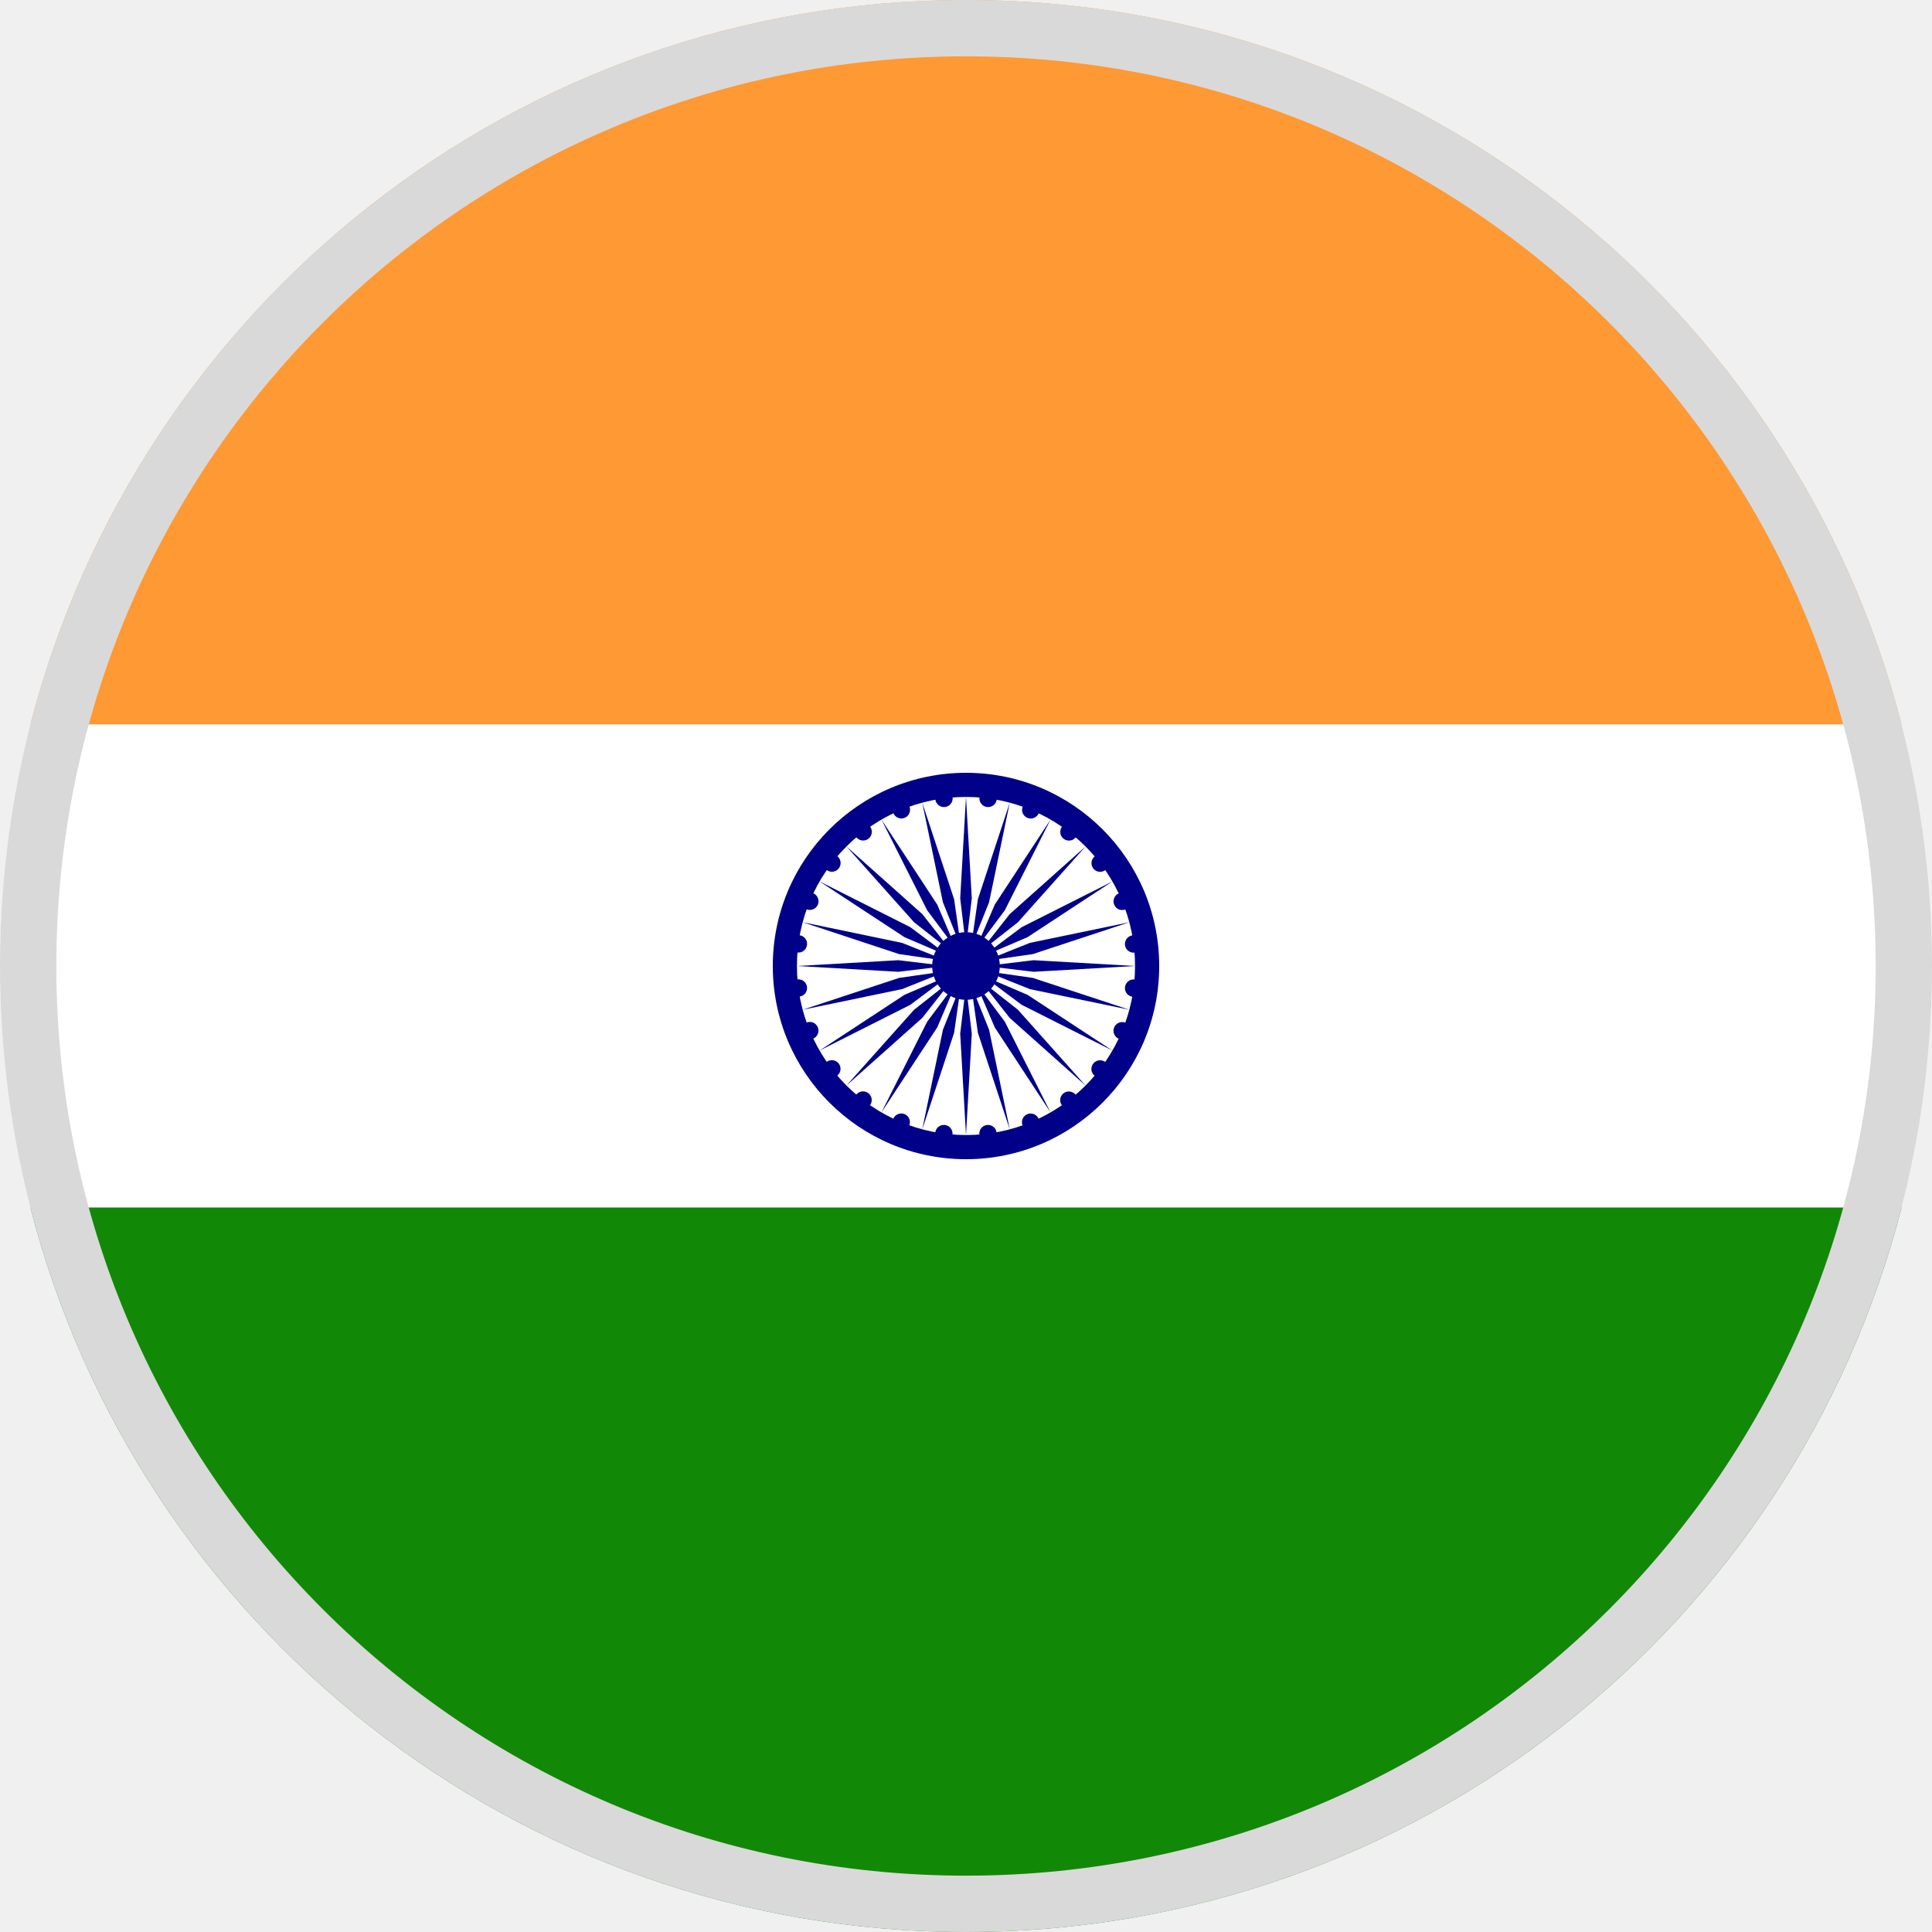
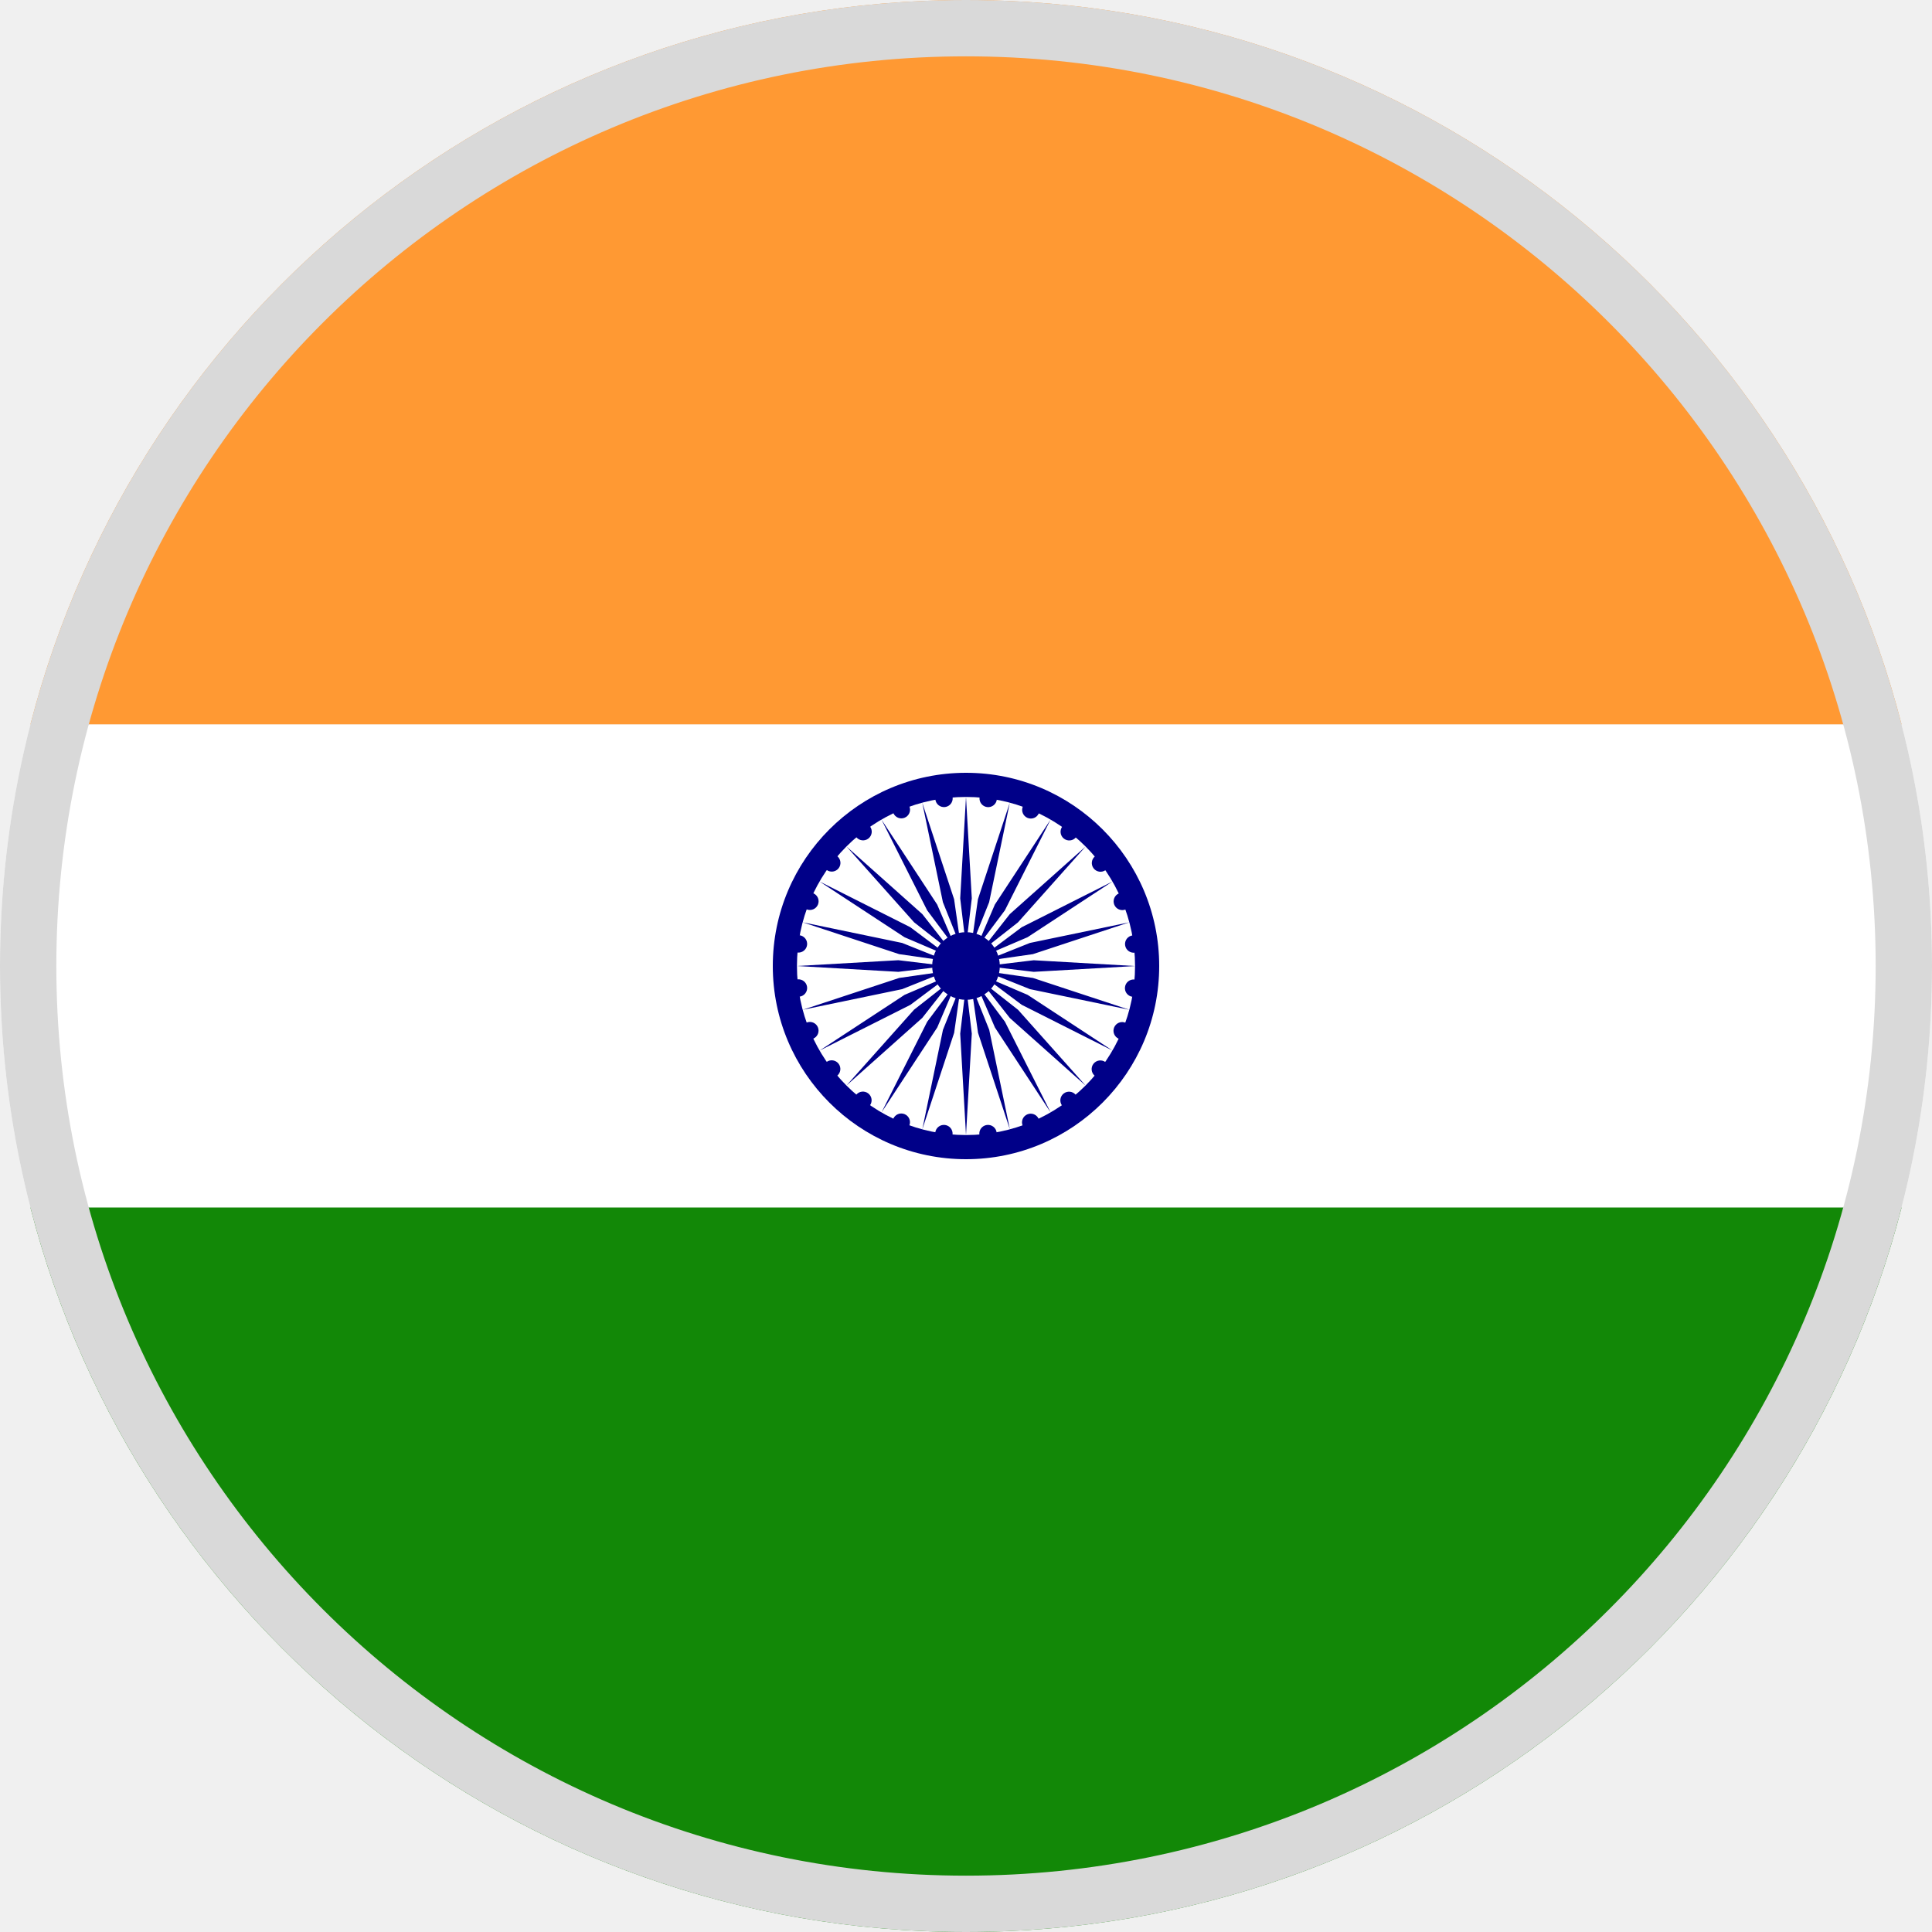
- <svg xmlns="http://www.w3.org/2000/svg" preserveAspectRatio="none" overflow="visible" style="display: block;" width="44" height="44" viewBox="0 0 44 44" fill="none">
-   <g id="India">
-     <path id="Intersect" d="M43.307 16.5H0.693C3.135 7.011 11.749 0 22 0C32.251 0 40.865 7.011 43.307 16.5Z" fill-rule="evenodd" clip-rule="evenodd" fill="#FF9933" />
-     <path id="Intersect_2" d="M43.307 27.5C43.759 25.742 44 23.899 44 22C44 20.101 43.759 18.258 43.307 16.5H0.693C0.241 18.258 0 20.101 0 22C0 23.899 0.241 25.742 0.693 27.5H43.307Z" fill-rule="evenodd" clip-rule="evenodd" fill="white" />
-     <path id="Intersect_3" d="M43.307 27.5C40.865 36.989 32.251 44 22 44C11.749 44 3.135 36.989 0.693 27.5H43.307Z" fill-rule="evenodd" clip-rule="evenodd" fill="#128807" />
-     <path id="Vector" d="M22 26.4C24.43 26.4 26.4 24.43 26.4 22C26.4 19.57 24.43 17.6 22 17.6C19.57 17.6 17.6 19.57 17.6 22C17.6 24.43 19.57 26.4 22 26.4Z" fill="#000088" />
-     <path id="Vector_2" d="M22 25.85C24.126 25.85 25.85 24.126 25.85 22C25.85 19.874 24.126 18.15 22 18.15C19.874 18.15 18.15 19.874 18.15 22C18.15 24.126 19.874 25.85 22 25.85Z" fill="white" />
-     <path id="Vector_3" d="M22 22.77C22.425 22.77 22.77 22.425 22.77 22C22.77 21.575 22.425 21.23 22 21.23C21.575 21.23 21.23 21.575 21.23 22C21.23 22.425 21.575 22.77 22 22.77Z" fill="#000088" />
-     <path id="Union" d="M21.695 18.157C21.681 18.048 21.581 17.972 21.473 17.986C21.364 18 21.288 18.1 21.302 18.208C21.317 18.317 21.416 18.393 21.524 18.379C21.633 18.365 21.709 18.265 21.695 18.157ZM21.868 20.46L22 18.15L22.132 20.46L22 21.56L21.868 20.46ZM21.474 20.547L21.004 18.281L21.729 20.478L21.886 21.575L21.474 20.547ZM21.116 20.732L20.075 18.666L21.344 20.6L21.78 21.619L21.116 20.732ZM20.818 21.004L19.278 19.278L21.005 20.818L21.689 21.689L20.818 21.004ZM20.6 21.344L18.666 20.075L20.732 21.116L21.619 21.78L20.6 21.344ZM20.478 21.729L18.281 21.003L20.547 21.474L21.575 21.886L20.478 21.729ZM20.46 22.132L18.15 22L20.46 21.868L21.56 22L20.46 22.132ZM20.547 22.526L18.281 22.996L20.478 22.271L21.575 22.114L20.547 22.526ZM20.732 22.884L18.666 23.925L20.6 22.656L21.619 22.22L20.732 22.884ZM26.013 22.53C25.999 22.638 25.9 22.715 25.791 22.7C25.683 22.686 25.606 22.587 25.621 22.478C25.635 22.37 25.734 22.293 25.843 22.308C25.951 22.322 26.028 22.421 26.013 22.53ZM22.132 23.54L22 25.85L21.868 23.54L22 22.44L22.132 23.54ZM25.633 23.292C25.532 23.25 25.416 23.298 25.374 23.399C25.332 23.5 25.38 23.616 25.481 23.658C25.582 23.7 25.698 23.651 25.74 23.55C25.782 23.449 25.733 23.334 25.633 23.292ZM21.729 23.522L21.004 25.719L21.474 23.453L21.886 22.425L21.729 23.522ZM24.933 24.502C25.02 24.569 25.144 24.552 25.211 24.465C25.277 24.379 25.261 24.254 25.174 24.188C25.087 24.121 24.963 24.138 24.897 24.224C24.83 24.311 24.846 24.435 24.933 24.502ZM21.344 23.4L20.075 25.334L21.116 23.268L21.78 22.381L21.344 23.4ZM24.186 25.176C24.252 25.263 24.377 25.279 24.463 25.212C24.55 25.146 24.567 25.022 24.5 24.935C24.433 24.848 24.309 24.832 24.222 24.898C24.136 24.965 24.119 25.089 24.186 25.176ZM21.004 23.182L19.277 24.722L20.818 22.996L21.689 22.311L21.004 23.182ZM23.289 25.633C23.331 25.734 23.447 25.782 23.548 25.741C23.649 25.699 23.697 25.583 23.655 25.482C23.613 25.381 23.497 25.333 23.396 25.375C23.295 25.416 23.247 25.532 23.289 25.633ZM22.305 25.843C22.319 25.952 22.418 26.028 22.527 26.014C22.635 25.999 22.712 25.9 22.697 25.791C22.683 25.683 22.584 25.607 22.475 25.621C22.367 25.635 22.29 25.735 22.305 25.843ZM21.3 25.791C21.285 25.9 21.362 25.999 21.47 26.013C21.578 26.028 21.678 25.951 21.692 25.843C21.706 25.734 21.63 25.635 21.522 25.621C21.413 25.606 21.314 25.683 21.3 25.791ZM20.342 25.481C20.3 25.582 20.348 25.698 20.449 25.739C20.55 25.781 20.666 25.733 20.708 25.632C20.75 25.531 20.702 25.415 20.601 25.373C20.5 25.332 20.384 25.38 20.342 25.481ZM19.498 24.933C19.431 25.02 19.448 25.144 19.534 25.211C19.621 25.277 19.745 25.261 19.812 25.174C19.879 25.087 19.862 24.963 19.776 24.896C19.689 24.83 19.564 24.846 19.498 24.933ZM18.824 24.186C18.737 24.252 18.721 24.376 18.788 24.463C18.854 24.55 18.978 24.566 19.065 24.5C19.152 24.433 19.168 24.309 19.102 24.222C19.035 24.135 18.911 24.119 18.824 24.186ZM18.367 23.289C18.266 23.331 18.218 23.447 18.26 23.548C18.302 23.649 18.417 23.697 18.518 23.655C18.619 23.613 18.667 23.497 18.625 23.396C18.584 23.295 18.468 23.247 18.367 23.289ZM18.157 22.305C18.049 22.319 17.972 22.419 17.986 22.527C18.001 22.635 18.1 22.712 18.209 22.697C18.317 22.683 18.393 22.584 18.379 22.475C18.365 22.367 18.265 22.291 18.157 22.305ZM18.209 21.3C18.1 21.285 18.001 21.362 17.987 21.47C17.972 21.579 18.049 21.678 18.157 21.692C18.266 21.707 18.365 21.63 18.379 21.522C18.394 21.413 18.317 21.314 18.209 21.3ZM18.52 20.342C18.418 20.3 18.303 20.348 18.261 20.449C18.219 20.55 18.267 20.666 18.368 20.708C18.469 20.75 18.585 20.702 18.627 20.601C18.669 20.5 18.62 20.384 18.52 20.342ZM22.271 20.478L22.996 18.281L22.526 20.547L22.114 21.575L22.271 20.478ZM19.067 19.498C18.98 19.431 18.856 19.448 18.789 19.534C18.723 19.621 18.739 19.745 18.826 19.812C18.913 19.879 19.037 19.862 19.103 19.776C19.17 19.689 19.154 19.564 19.067 19.498ZM22.656 20.6L23.925 18.666L22.884 20.732L22.22 21.619L22.656 20.6ZM19.815 18.824C19.748 18.737 19.624 18.721 19.537 18.788C19.45 18.854 19.434 18.978 19.5 19.065C19.567 19.152 19.691 19.168 19.778 19.102C19.865 19.035 19.881 18.911 19.815 18.824ZM22.996 20.818L24.723 19.278L23.182 21.004L22.311 21.689L22.996 20.818ZM20.711 18.367C20.669 18.266 20.553 18.218 20.452 18.259C20.351 18.301 20.303 18.417 20.345 18.518C20.387 18.619 20.503 18.667 20.604 18.625C20.705 18.584 20.753 18.468 20.711 18.367ZM23.268 21.116L25.334 20.075L23.4 21.344L22.381 21.78L23.268 21.116ZM23.453 21.474L25.719 21.004L23.522 21.729L22.425 21.886L23.453 21.474ZM22.7 18.209C22.714 18.1 22.638 18.001 22.529 17.987C22.421 17.972 22.322 18.049 22.307 18.157C22.293 18.266 22.369 18.365 22.478 18.379C22.586 18.394 22.686 18.317 22.7 18.209ZM23.54 21.868L25.85 22L23.54 22.132L22.44 22L23.54 21.868ZM23.658 18.519C23.7 18.418 23.652 18.302 23.551 18.261C23.45 18.219 23.334 18.267 23.292 18.368C23.25 18.469 23.298 18.585 23.399 18.626C23.5 18.668 23.616 18.62 23.658 18.519ZM23.522 22.271L25.719 22.996L23.453 22.526L22.425 22.114L23.522 22.271ZM24.502 19.067C24.569 18.98 24.552 18.856 24.466 18.789C24.379 18.723 24.255 18.739 24.188 18.826C24.121 18.913 24.138 19.037 24.224 19.103C24.311 19.17 24.436 19.154 24.502 19.067ZM23.4 22.656L25.334 23.925L23.268 22.884L22.381 22.22L23.4 22.656ZM25.176 19.814C25.263 19.748 25.279 19.624 25.212 19.537C25.146 19.45 25.022 19.434 24.935 19.5C24.848 19.567 24.832 19.691 24.898 19.778C24.965 19.865 25.089 19.881 25.176 19.814ZM23.182 22.996L24.722 24.722L22.995 23.182L22.311 22.311L23.182 22.996ZM25.633 20.711C25.734 20.669 25.782 20.553 25.74 20.452C25.698 20.351 25.583 20.303 25.482 20.345C25.381 20.387 25.333 20.503 25.375 20.604C25.416 20.705 25.532 20.753 25.633 20.711ZM22.884 23.268L23.925 25.334L22.656 23.4L22.22 22.381L22.884 23.268ZM25.843 21.695C25.951 21.681 26.028 21.581 26.014 21.473C25.999 21.365 25.9 21.288 25.791 21.302C25.683 21.317 25.607 21.416 25.621 21.525C25.635 21.633 25.735 21.709 25.843 21.695ZM22.526 23.453L22.996 25.719L22.271 23.522L22.114 22.425L22.526 23.453Z" fill-rule="evenodd" clip-rule="evenodd" fill="#000088" />
-     <path id="Ellipse 203 (Stroke)" d="M22 42.717C33.441 42.717 42.717 33.441 42.717 22C42.717 10.559 33.441 1.283 22 1.283C10.559 1.283 1.283 10.559 1.283 22C1.283 33.441 10.559 42.717 22 42.717ZM22 44C34.15 44 44 34.15 44 22C44 9.85 34.15 0 22 0C9.85 0 0 9.85 0 22C0 34.15 9.85 44 22 44Z" fill-rule="evenodd" clip-rule="evenodd" fill="#D9D9D9" />
-   </g>
+ <svg xmlns="http://www.w3.org/2000/svg" width="44" height="44" fill="none" overflow="visible" preserveAspectRatio="none" style="display:block" viewBox="0 0 44 44">
+   <path fill="#f93" fill-rule="evenodd" d="M43.307 16.5H.693C3.135 7.011 11.749 0 22 0s18.865 7.011 21.307 16.5" clip-rule="evenodd" />
+   <path fill="#fff" fill-rule="evenodd" d="M43.307 27.5C43.759 25.742 44 23.899 44 22s-.241-3.742-.693-5.5H.693C.241 18.258 0 20.101 0 22s.241 3.742.693 5.5z" clip-rule="evenodd" />
+   <path fill="#128807" fill-rule="evenodd" d="M43.307 27.5C40.865 36.989 32.251 44 22 44S3.135 36.989.693 27.5z" clip-rule="evenodd" />
+   <path fill="#008" d="M22 26.4c2.43 0 4.4-1.97 4.4-4.4s-1.97-4.4-4.4-4.4-4.4 1.97-4.4 4.4c0 2.43 1.97 4.4 4.4 4.4" />
+   <path fill="#fff" d="M22 25.85c2.126 0 3.85-1.724 3.85-3.85s-1.724-3.85-3.85-3.85-3.85 1.724-3.85 3.85 1.724 3.85 3.85 3.85" />
+   <path fill="#008" d="M22 22.77a.77.77 0 1 0 0-1.54.77.77 0 0 0 0 1.54" />
+   <path fill="#008" fill-rule="evenodd" d="M21.695 18.157a.198.198 0 1 0-.393.052.198.198 0 0 0 .393-.052m.173 2.303.132-2.31.132 2.31-.132 1.1zm-.394.087-.47-2.265.725 2.197.157 1.097zm-.358.186-1.041-2.067 1.269 1.935.436 1.019zm-.298.272-1.54-1.727 1.727 1.54.684.871zm-.218.34-1.935-1.269 2.067 1.041.887.664zm-.122.385-2.197-.725 2.265.47 1.028.412zm-.018.403L18.15 22l2.31-.132 1.1.132zm.087.394-2.265.47 2.197-.725 1.097-.157zm.186.358-2.067 1.041 1.935-1.269 1.019-.436zm5.281-.354a.198.198 0 1 1-.393-.052.198.198 0 0 1 .393.052M22.132 23.54 22 25.85l-.132-2.31.132-1.1zm3.501-.248a.198.198 0 1 0-.152.366.198.198 0 0 0 .152-.366m-3.903.23-.725 2.197.47-2.265.412-1.028zm3.204.98a.198.198 0 1 0 .241-.314.198.198 0 0 0-.241.314m-3.589-1.102-1.269 1.935 1.041-2.067.664-.887zm2.841 1.776a.198.198 0 1 0 .314-.241.198.198 0 0 0-.314.241m-3.182-1.994-1.727 1.54 1.54-1.727.871-.684zm2.285 2.451a.198.198 0 1 0 .366-.151.198.198 0 0 0-.366.151m-.984.21a.198.198 0 1 0 .393-.052.198.198 0 0 0-.393.052m-1.005-.052a.198.198 0 1 0 .393.052.198.198 0 0 0-.393-.052m-.957-.31a.198.198 0 1 0 .366.152.198.198 0 0 0-.366-.152m-.844-.548a.198.198 0 1 0 .314.241.198.198 0 0 0-.314-.241m-.674-.748a.198.198 0 1 0 .241.314.198.198 0 0 0-.241-.314m-.457-.896a.198.198 0 1 0 .152.366.198.198 0 0 0-.152-.366m-.21-.984a.198.198 0 1 0 .052.393.198.198 0 0 0-.052-.393m.052-1.005a.198.198 0 1 0-.052.393.198.198 0 0 0 .052-.393m.311-.957a.198.198 0 1 0-.152.366.198.198 0 0 0 .152-.366m3.751.136.725-2.197-.47 2.265-.412 1.028zm-3.204-.98a.198.198 0 1 0-.241.314.198.198 0 0 0 .241-.314m3.589 1.102 1.269-1.935-1.041 2.067-.664.887zm-2.841-1.776a.198.198 0 1 0-.314.241.198.198 0 0 0 .314-.241m3.181 1.994 1.727-1.54-1.54 1.727-.871.684zm-2.285-2.451a.198.198 0 1 0-.366.151.198.198 0 0 0 .366-.151m2.557 2.749 2.067-1.041-1.935 1.269-1.019.436zm.186.358 2.265-.47-2.197.725-1.097.157zm-.753-3.265a.198.198 0 1 0-.393-.052.198.198 0 0 0 .393.052m.84 3.659 2.31.132-2.31.132-1.1-.132zm.118-3.349a.198.198 0 1 0-.366-.152.198.198 0 0 0 .366.152m-.136 3.752 2.197.725-2.265-.47-1.028-.412zm.981-3.204a.198.198 0 1 0-.314-.241.198.198 0 0 0 .314.241m-1.102 3.589 1.935 1.269-2.067-1.041-.887-.664zm1.776-2.841a.198.198 0 1 0-.241-.314.198.198 0 0 0 .241.314m-1.994 3.181 1.54 1.727-1.727-1.54-.684-.871zm2.451-2.285a.198.198 0 1 0-.152-.366.198.198 0 0 0 .152.366m-2.749 2.557 1.041 2.067-1.269-1.935-.436-1.019zm2.959-1.573a.198.198 0 1 0-.052-.393.198.198 0 0 0 .052.393m-3.317 1.758.47 2.265-.725-2.197-.157-1.097z" clip-rule="evenodd" />
+   <path fill="#d9d9d9" fill-rule="evenodd" d="M22 42.717c11.441 0 20.717-9.275 20.717-20.717S33.441 1.283 22 1.283 1.283 10.559 1.283 22 10.559 42.717 22 42.717M22 44c12.15 0 22-9.85 22-22S34.15 0 22 0 0 9.85 0 22s9.85 22 22 22" clip-rule="evenodd" />
</svg>
